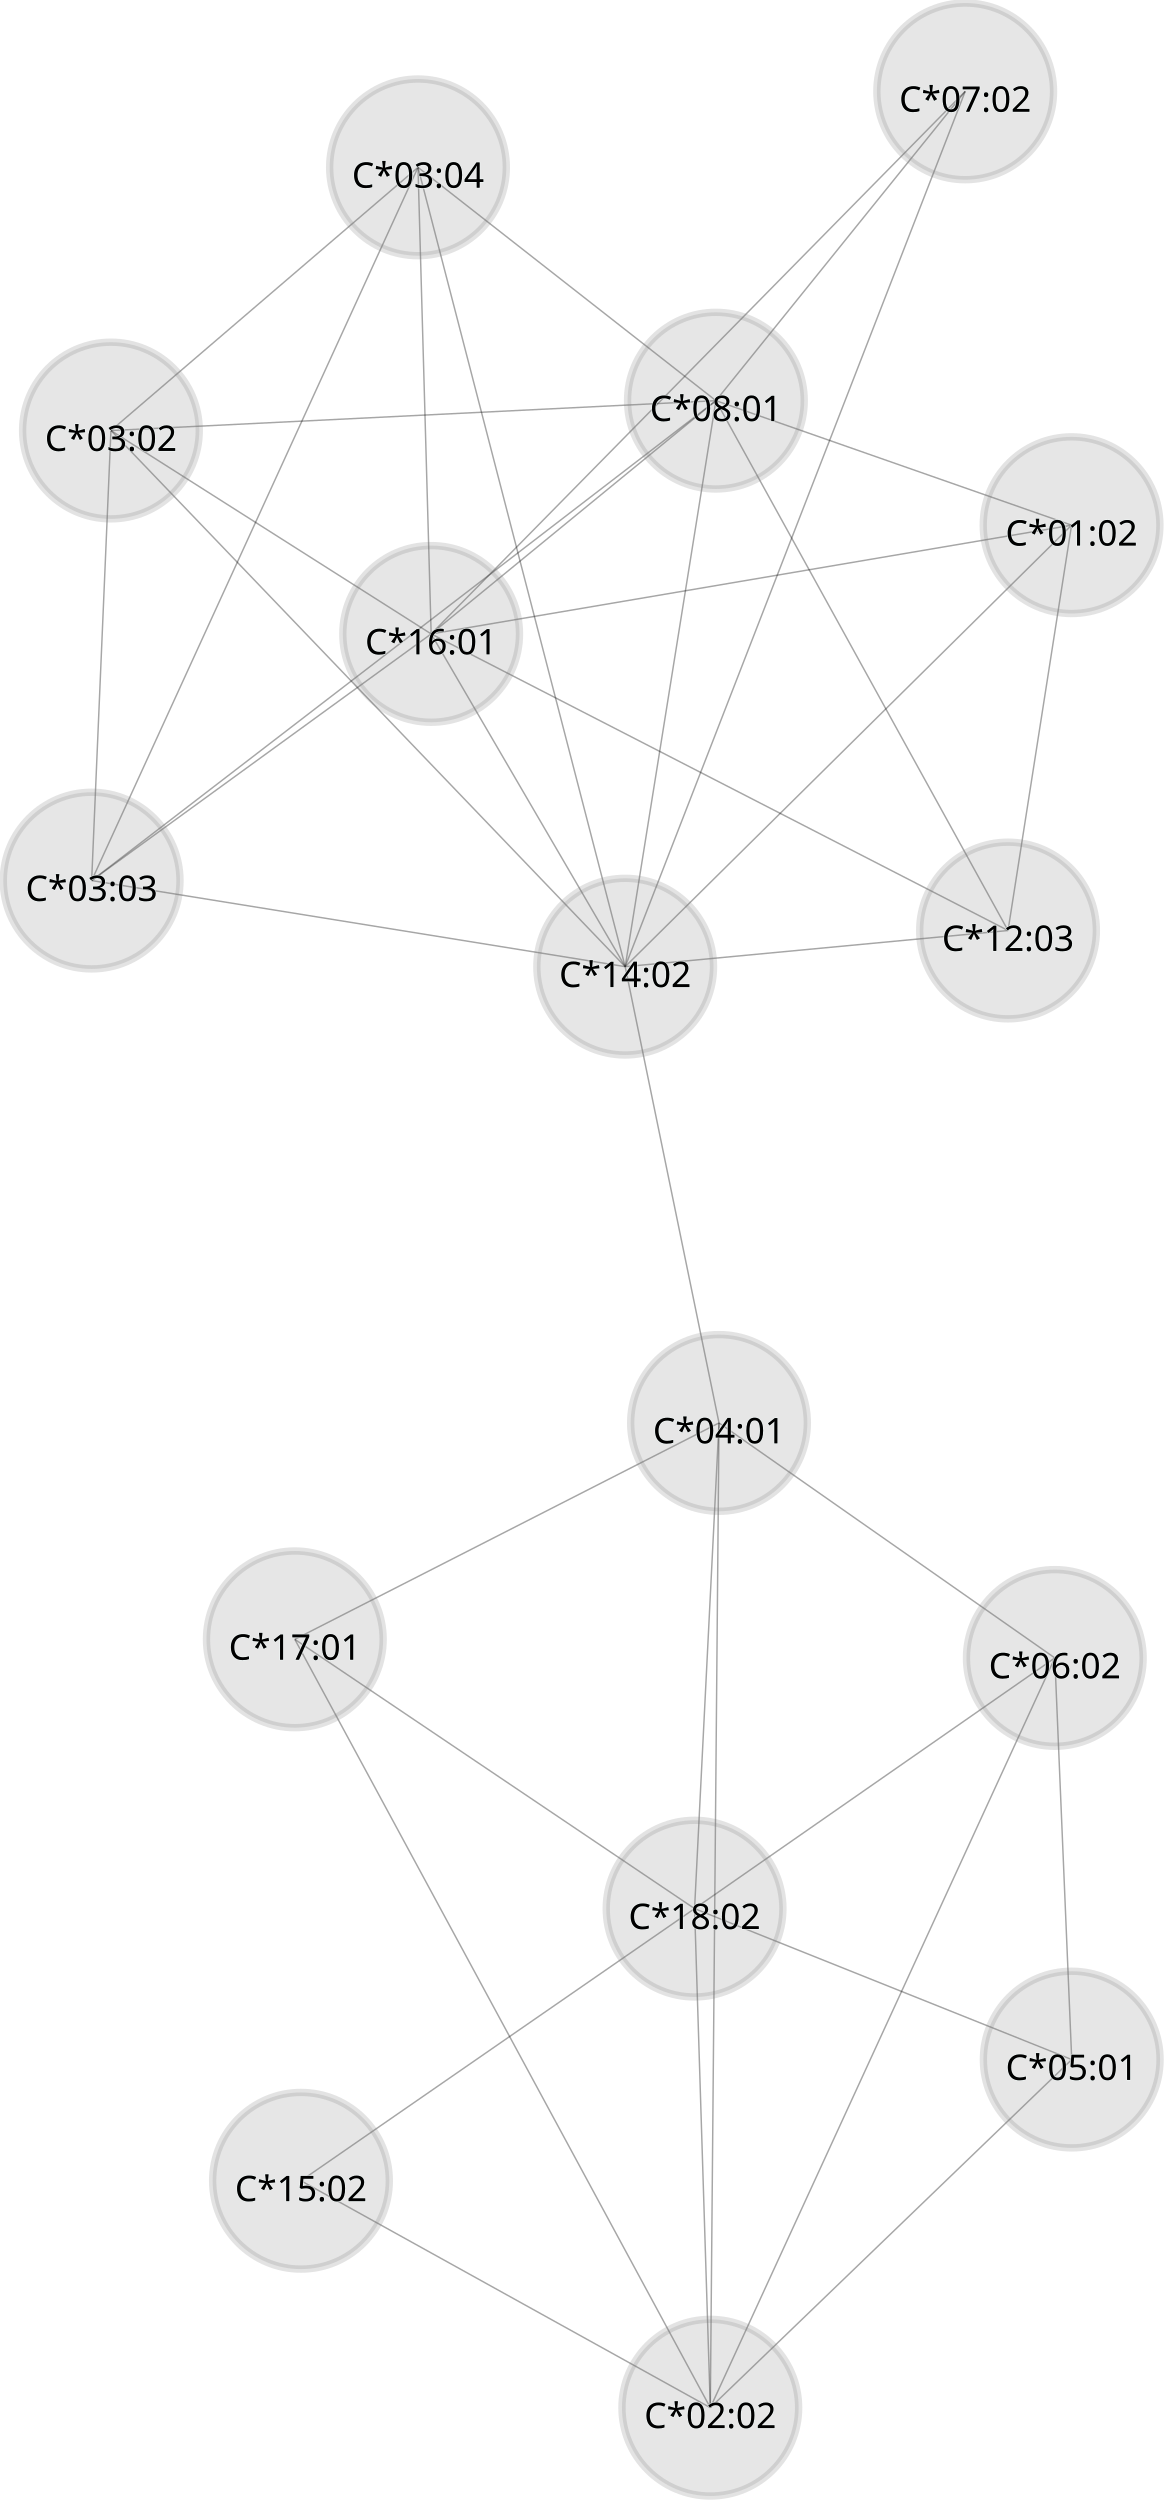
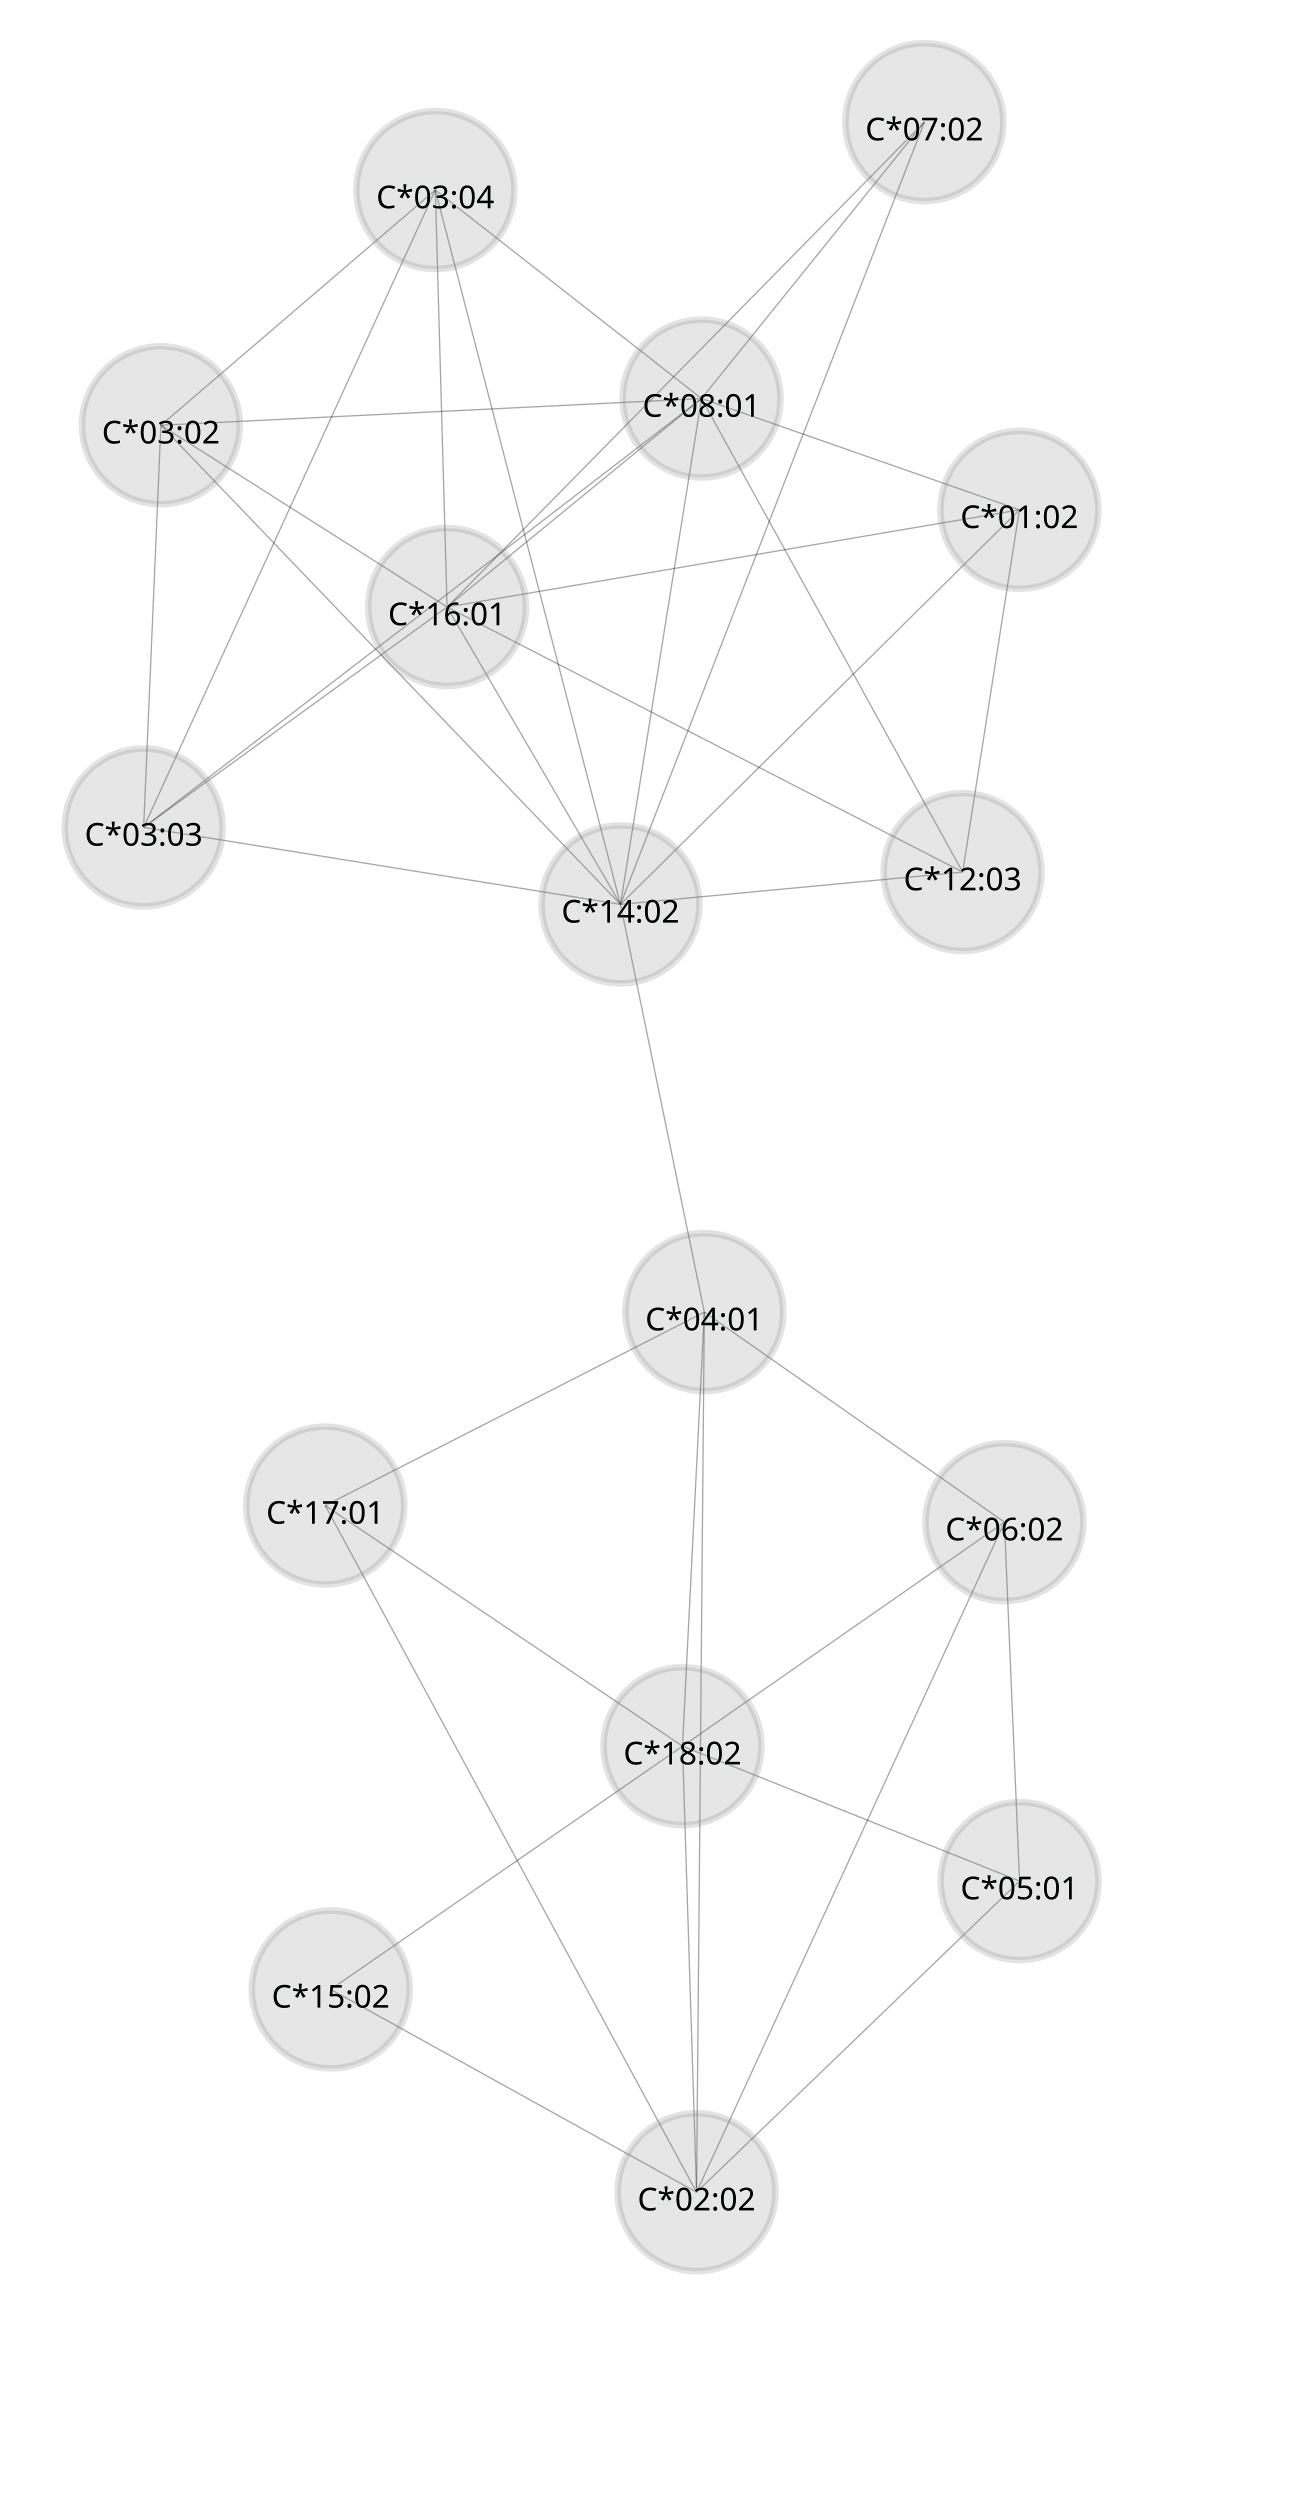
- <svg xmlns="http://www.w3.org/2000/svg" contentScriptType="text/ecmascript" width="790.0" zoomAndPan="magnify" contentStyleType="text/css" viewBox="-542 -734 790 1698" height="1698.0" preserveAspectRatio="xMidYMid meet" version="1.1">
-   <g id="edges">
-     <path fill="none" stroke-width="1.0" d="M -258.101,-620.333 L -479.749,-135.912" class="id_C*03:04 id_C*03:03" stroke-opacity="0.349" stroke="#000000" />
-     <path fill="none" stroke-width="1.0" d="M -258.101,-620.333 L -466.653,-441.586" class="id_C*03:04 id_C*03:02" stroke-opacity="0.349" stroke="#000000" />
-     <path fill="none" stroke-width="1.0" d="M -479.749,-135.912 L -466.653,-441.586" class="id_C*03:03 id_C*03:02" stroke-opacity="0.349" stroke="#000000" />
-     <path fill="none" stroke-width="1.0" d="M 174.424,392.068 L -70.246,562.338" class="id_C*06:02 id_C*18:02" stroke-opacity="0.349" stroke="#000000" />
-     <path fill="none" stroke-width="1.0" d="M -249.159,-303.442 L -55.764,-461.872" class="id_C*16:01 id_C*08:01" stroke-opacity="0.349" stroke="#000000" />
-     <path fill="none" stroke-width="1.0" d="M -249.159,-303.442 L -117.374,-77.449" class="id_C*16:01 id_C*14:02" stroke-opacity="0.349" stroke="#000000" />
-     <path fill="none" stroke-width="1.0" d="M -117.374,-77.449 L -55.764,-461.872" class="id_C*14:02 id_C*08:01" stroke-opacity="0.349" stroke="#000000" />
-     <path fill="none" stroke-width="1.0" d="M 142.657,-101.998 L 185.807,-377.295" class="id_C*12:03 id_C*01:02" stroke-opacity="0.349" stroke="#000000" />
-     <path fill="none" stroke-width="1.0" d="M -117.374,-77.449 L -258.101,-620.333" class="id_C*14:02 id_C*03:04" stroke-opacity="0.349" stroke="#000000" />
-     <path fill="none" stroke-width="1.0" d="M 185.807,-377.295 L -117.374,-77.449" class="id_C*01:02 id_C*14:02" stroke-opacity="0.349" stroke="#000000" />
-     <path fill="none" stroke-width="1.0" d="M -70.246,562.338 L 185.914,664.851" class="id_C*18:02 id_C*05:01" stroke-opacity="0.349" stroke="#000000" />
-     <path fill="none" stroke-width="1.0" d="M -55.764,-461.872 L -258.101,-620.333" class="id_C*08:01 id_C*03:04" stroke-opacity="0.349" stroke="#000000" />
-     <path fill="none" stroke-width="1.0" d="M -117.374,-77.449 L -479.749,-135.912" class="id_C*14:02 id_C*03:03" stroke-opacity="0.349" stroke="#000000" />
-     <path fill="none" stroke-width="1.0" d="M -249.159,-303.442 L 142.657,-101.998" class="id_C*16:01 id_C*12:03" stroke-opacity="0.349" stroke="#000000" />
-     <path fill="none" stroke-width="1.0" d="M -55.764,-461.872 L -466.653,-441.586" class="id_C*08:01 id_C*03:02" stroke-opacity="0.349" stroke="#000000" />
-     <path fill="none" stroke-width="1.0" d="M 113.569,-671.944 L -117.374,-77.449" class="id_C*07:02 id_C*14:02" stroke-opacity="0.349" stroke="#000000" />
-     <path fill="none" stroke-width="1.0" d="M 174.424,392.068 L -53.653,232.454" class="id_C*06:02 id_C*04:01" stroke-opacity="0.349" stroke="#000000" />
-     <path fill="none" stroke-width="1.0" d="M -117.374,-77.449 L -466.653,-441.586" class="id_C*14:02 id_C*03:02" stroke-opacity="0.349" stroke="#000000" />
-     <path fill="none" stroke-width="1.0" d="M 142.657,-101.998 L -55.764,-461.872" class="id_C*12:03 id_C*08:01" stroke-opacity="0.349" stroke="#000000" />
-     <path fill="none" stroke-width="1.0" d="M -466.653,-441.586 L -249.159,-303.442" class="id_C*03:02 id_C*16:01" stroke-opacity="0.349" stroke="#000000" />
-     <path fill="none" stroke-width="1.0" d="M -55.764,-461.872 L 113.569,-671.944" class="id_C*08:01 id_C*07:02" stroke-opacity="0.349" stroke="#000000" />
-     <path fill="none" stroke-width="1.0" d="M -70.246,562.338 L -53.653,232.454" class="id_C*18:02 id_C*04:01" stroke-opacity="0.349" stroke="#000000" />
-     <path fill="none" stroke-width="1.0" d="M -249.159,-303.442 L 113.569,-671.944" class="id_C*16:01 id_C*07:02" stroke-opacity="0.349" stroke="#000000" />
-     <path fill="none" stroke-width="1.0" d="M -117.374,-77.449 L 142.657,-101.998" class="id_C*14:02 id_C*12:03" stroke-opacity="0.349" stroke="#000000" />
-     <path fill="none" stroke-width="1.0" d="M -249.159,-303.442 L -258.101,-620.333" class="id_C*16:01 id_C*03:04" stroke-opacity="0.349" stroke="#000000" />
-     <path fill="none" stroke-width="1.0" d="M 174.424,392.068 L 185.914,664.851" class="id_C*06:02 id_C*05:01" stroke-opacity="0.349" stroke="#000000" />
-     <path fill="none" stroke-width="1.0" d="M -55.764,-461.872 L -479.749,-135.912" class="id_C*08:01 id_C*03:03" stroke-opacity="0.349" stroke="#000000" />
-     <path fill="none" stroke-width="1.0" d="M -53.653,232.454 L -117.374,-77.449" class="id_C*04:01 id_C*14:02" stroke-opacity="0.349" stroke="#000000" />
-     <path fill="none" stroke-width="1.0" d="M -249.159,-303.442 L 185.807,-377.295" class="id_C*16:01 id_C*01:02" stroke-opacity="0.349" stroke="#000000" />
-     <path fill="none" stroke-width="1.0" d="M -59.564,901.297 L -53.653,232.454" class="id_C*02:02 id_C*04:01" stroke-opacity="0.349" stroke="#000000" />
-     <path fill="none" stroke-width="1.0" d="M -55.764,-461.872 L 185.807,-377.295" class="id_C*08:01 id_C*01:02" stroke-opacity="0.349" stroke="#000000" />
-     <path fill="none" stroke-width="1.0" d="M 174.424,392.068 L -59.564,901.297" class="id_C*06:02 id_C*02:02" stroke-opacity="0.349" stroke="#000000" />
-     <path fill="none" stroke-width="1.0" d="M -70.246,562.338 L -59.564,901.297" class="id_C*18:02 id_C*02:02" stroke-opacity="0.349" stroke="#000000" />
-     <path fill="none" stroke-width="1.0" d="M -70.246,562.338 L -341.765,379.437" class="id_C*18:02 id_C*17:01" stroke-opacity="0.349" stroke="#000000" />
-     <path fill="none" stroke-width="1.0" d="M -249.159,-303.442 L -479.749,-135.912" class="id_C*16:01 id_C*03:03" stroke-opacity="0.349" stroke="#000000" />
-     <path fill="none" stroke-width="1.0" d="M -59.564,901.297 L -341.765,379.437" class="id_C*02:02 id_C*17:01" stroke-opacity="0.349" stroke="#000000" />
-     <path fill="none" stroke-width="1.0" d="M -70.246,562.338 L -337.58,747.178" class="id_C*18:02 id_C*15:02" stroke-opacity="0.349" stroke="#000000" />
-     <path fill="none" stroke-width="1.0" d="M -341.765,379.437 L -53.653,232.454" class="id_C*17:01 id_C*04:01" stroke-opacity="0.349" stroke="#000000" />
-     <path fill="none" stroke-width="1.0" d="M -59.564,901.297 L -337.58,747.178" class="id_C*02:02 id_C*15:02" stroke-opacity="0.349" stroke="#000000" />
-     <path fill="none" stroke-width="1.0" d="M 185.914,664.851 L -59.564,901.297" class="id_C*05:01 id_C*02:02" stroke-opacity="0.349" stroke="#000000" />
+ <svg xmlns="http://www.w3.org/2000/svg" contentScriptType="text/ecmascript" width="1000" zoomAndPan="magnify" contentStyleType="text/css" viewBox="-542 -734 1000 1900" height="1900" preserveAspectRatio="xMidYMid meet" version="1.1" id="svg182">
+   <style id="style1013" />
+   <defs id="defs186" />
+   <g id="edges" transform="translate(46.94,30.77325)">
+     <path fill="none" stroke-width="1" d="m -258.101,-620.333 -221.648,484.42" class="id_C*03:04 id_C*03:03" stroke-opacity="0.349" stroke="#000000" id="path2" />
+     <path fill="none" stroke-width="1" d="m -258.101,-620.333 -208.553,178.747" class="id_C*03:04 id_C*03:02" stroke-opacity="0.349" stroke="#000000" id="path4" />
+     <path fill="none" stroke-width="1" d="m -479.749,-135.912 13.095,-305.674" class="id_C*03:03 id_C*03:02" stroke-opacity="0.349" stroke="#000000" id="path6" />
+     <path fill="none" stroke-width="1" d="M 174.424,392.068 -70.246,562.338" class="id_C*06:02 id_C*18:02" stroke-opacity="0.349" stroke="#000000" id="path8" />
+     <path fill="none" stroke-width="1" d="M -249.159,-303.442 -55.764,-461.872" class="id_C*16:01 id_C*08:01" stroke-opacity="0.349" stroke="#000000" id="path10" />
+     <path fill="none" stroke-width="1" d="m -249.159,-303.442 131.785,225.993" class="id_C*16:01 id_C*14:02" stroke-opacity="0.349" stroke="#000000" id="path12" />
+     <path fill="none" stroke-width="1" d="M -117.374,-77.449 -55.764,-461.872" class="id_C*14:02 id_C*08:01" stroke-opacity="0.349" stroke="#000000" id="path14" />
+     <path fill="none" stroke-width="1" d="M 142.657,-101.998 185.807,-377.295" class="id_C*12:03 id_C*01:02" stroke-opacity="0.349" stroke="#000000" id="path16" />
+     <path fill="none" stroke-width="1" d="M -117.374,-77.449 -258.101,-620.333" class="id_C*14:02 id_C*03:04" stroke-opacity="0.349" stroke="#000000" id="path18" />
+     <path fill="none" stroke-width="1" d="M 185.807,-377.295 -117.374,-77.449" class="id_C*01:02 id_C*14:02" stroke-opacity="0.349" stroke="#000000" id="path20" />
+     <path fill="none" stroke-width="1" d="M -70.246,562.338 185.914,664.851" class="id_C*18:02 id_C*05:01" stroke-opacity="0.349" stroke="#000000" id="path22" />
+     <path fill="none" stroke-width="1" d="M -55.764,-461.872 -258.101,-620.333" class="id_C*08:01 id_C*03:04" stroke-opacity="0.349" stroke="#000000" id="path24" />
+     <path fill="none" stroke-width="1" d="M -117.374,-77.449 -479.749,-135.912" class="id_C*14:02 id_C*03:03" stroke-opacity="0.349" stroke="#000000" id="path26" />
+     <path fill="none" stroke-width="1" d="m -249.159,-303.442 391.817,201.443" class="id_C*16:01 id_C*12:03" stroke-opacity="0.349" stroke="#000000" id="path28" />
+     <path fill="none" stroke-width="1" d="m -55.764,-461.872 -410.889,20.286" class="id_C*08:01 id_C*03:02" stroke-opacity="0.349" stroke="#000000" id="path30" />
+     <path fill="none" stroke-width="1" d="M 113.569,-671.944 -117.374,-77.449" class="id_C*07:02 id_C*14:02" stroke-opacity="0.349" stroke="#000000" id="path32" />
+     <path fill="none" stroke-width="1" d="M 174.424,392.068 -53.653,232.454" class="id_C*06:02 id_C*04:01" stroke-opacity="0.349" stroke="#000000" id="path34" />
+     <path fill="none" stroke-width="1" d="M -117.374,-77.449 -466.653,-441.586" class="id_C*14:02 id_C*03:02" stroke-opacity="0.349" stroke="#000000" id="path36" />
+     <path fill="none" stroke-width="1" d="M 142.657,-101.998 -55.764,-461.872" class="id_C*12:03 id_C*08:01" stroke-opacity="0.349" stroke="#000000" id="path38" />
+     <path fill="none" stroke-width="1" d="m -466.653,-441.586 217.494,138.144" class="id_C*03:02 id_C*16:01" stroke-opacity="0.349" stroke="#000000" id="path40" />
+     <path fill="none" stroke-width="1" d="M -55.764,-461.872 113.569,-671.944" class="id_C*08:01 id_C*07:02" stroke-opacity="0.349" stroke="#000000" id="path42" />
+     <path fill="none" stroke-width="1" d="M -70.246,562.338 -53.653,232.454" class="id_C*18:02 id_C*04:01" stroke-opacity="0.349" stroke="#000000" id="path44" />
+     <path fill="none" stroke-width="1" d="M -249.159,-303.442 113.569,-671.944" class="id_C*16:01 id_C*07:02" stroke-opacity="0.349" stroke="#000000" id="path46" />
+     <path fill="none" stroke-width="1" d="M -117.374,-77.449 142.657,-101.998" class="id_C*14:02 id_C*12:03" stroke-opacity="0.349" stroke="#000000" id="path48" />
+     <path fill="none" stroke-width="1" d="m -249.159,-303.442 -8.941,-316.891" class="id_C*16:01 id_C*03:04" stroke-opacity="0.349" stroke="#000000" id="path50" />
+     <path fill="none" stroke-width="1" d="M 174.424,392.068 185.914,664.851" class="id_C*06:02 id_C*05:01" stroke-opacity="0.349" stroke="#000000" id="path52" />
+     <path fill="none" stroke-width="1" d="M -55.764,-461.872 -479.749,-135.912" class="id_C*08:01 id_C*03:03" stroke-opacity="0.349" stroke="#000000" id="path54" />
+     <path fill="none" stroke-width="1" d="M -53.653,232.454 -117.374,-77.449" class="id_C*04:01 id_C*14:02" stroke-opacity="0.349" stroke="#000000" id="path56" />
+     <path fill="none" stroke-width="1" d="M -249.159,-303.442 185.807,-377.295" class="id_C*16:01 id_C*01:02" stroke-opacity="0.349" stroke="#000000" id="path58" />
+     <path fill="none" stroke-width="1" d="m -59.564,901.297 5.911,-668.843" class="id_C*02:02 id_C*04:01" stroke-opacity="0.349" stroke="#000000" id="path60" />
+     <path fill="none" stroke-width="1" d="M -55.764,-461.872 185.807,-377.295" class="id_C*08:01 id_C*01:02" stroke-opacity="0.349" stroke="#000000" id="path62" />
+     <path fill="none" stroke-width="1" d="M 174.424,392.068 -59.564,901.297" class="id_C*06:02 id_C*02:02" stroke-opacity="0.349" stroke="#000000" id="path64" />
+     <path fill="none" stroke-width="1" d="m -70.246,562.338 10.682,338.959" class="id_C*18:02 id_C*02:02" stroke-opacity="0.349" stroke="#000000" id="path66" />
+     <path fill="none" stroke-width="1" d="M -70.246,562.338 -341.765,379.437" class="id_C*18:02 id_C*17:01" stroke-opacity="0.349" stroke="#000000" id="path68" />
+     <path fill="none" stroke-width="1" d="m -249.159,-303.442 -230.589,167.529" class="id_C*16:01 id_C*03:03" stroke-opacity="0.349" stroke="#000000" id="path70" />
+     <path fill="none" stroke-width="1" d="M -59.564,901.297 -341.765,379.437" class="id_C*02:02 id_C*17:01" stroke-opacity="0.349" stroke="#000000" id="path72" />
+     <path fill="none" stroke-width="1" d="M -70.246,562.338 -337.58,747.178" class="id_C*18:02 id_C*15:02" stroke-opacity="0.349" stroke="#000000" id="path74" />
+     <path fill="none" stroke-width="1" d="M -341.765,379.437 -53.653,232.454" class="id_C*17:01 id_C*04:01" stroke-opacity="0.349" stroke="#000000" id="path76" />
+     <path fill="none" stroke-width="1" d="M -59.564,901.297 -337.58,747.178" class="id_C*02:02 id_C*15:02" stroke-opacity="0.349" stroke="#000000" id="path78" />
+     <path fill="none" stroke-width="1" d="M 185.914,664.851 -59.564,901.297" class="id_C*05:01 id_C*02:02" stroke-opacity="0.349" stroke="#000000" id="path80" />
  </g>
-   <g id="nodes">
-     <circle fill-opacity="0.2" fill="#858283" r="60.0" cx="185.807" class="id_C*01:02" cy="-377.295" stroke="#737373" stroke-opacity="0.2" stroke-width="5.0" />
-     <circle fill-opacity="0.2" fill="#858283" r="60.0" cx="-59.564" class="id_C*02:02" cy="901.297" stroke="#737373" stroke-opacity="0.2" stroke-width="5.0" />
-     <circle fill-opacity="0.2" fill="#858283" r="60.0" cx="-466.653" class="id_C*03:02" cy="-441.586" stroke="#737373" stroke-opacity="0.2" stroke-width="5.0" />
-     <circle fill-opacity="0.2" fill="#858283" r="60.0" cx="-479.749" class="id_C*03:03" cy="-135.912" stroke="#737373" stroke-opacity="0.2" stroke-width="5.0" />
-     <circle fill-opacity="0.2" fill="#858283" r="60.0" cx="-258.101" class="id_C*03:04" cy="-620.333" stroke="#737373" stroke-opacity="0.2" stroke-width="5.0" />
-     <circle fill-opacity="0.2" fill="#858283" r="60.0" cx="-53.653" class="id_C*04:01" cy="232.454" stroke="#737373" stroke-opacity="0.2" stroke-width="5.0" />
-     <circle fill-opacity="0.2" fill="#858283" r="60.0" cx="185.914" class="id_C*05:01" cy="664.851" stroke="#737373" stroke-opacity="0.2" stroke-width="5.0" />
-     <circle fill-opacity="0.2" fill="#858283" r="60.0" cx="174.424" class="id_C*06:02" cy="392.068" stroke="#737373" stroke-opacity="0.2" stroke-width="5.0" />
-     <circle fill-opacity="0.2" fill="#858283" r="60.0" cx="113.569" class="id_C*07:02" cy="-671.944" stroke="#737373" stroke-opacity="0.2" stroke-width="5.0" />
-     <circle fill-opacity="0.2" fill="#858283" r="60.0" cx="-55.764" class="id_C*08:01" cy="-461.872" stroke="#737373" stroke-opacity="0.2" stroke-width="5.0" />
-     <circle fill-opacity="0.2" fill="#858283" r="60.0" cx="142.657" class="id_C*12:03" cy="-101.998" stroke="#737373" stroke-opacity="0.2" stroke-width="5.0" />
-     <circle fill-opacity="0.2" fill="#858283" r="60.0" cx="-117.374" class="id_C*14:02" cy="-77.449" stroke="#737373" stroke-opacity="0.2" stroke-width="5.0" />
-     <circle fill-opacity="0.2" fill="#858283" r="60.0" cx="-337.58" class="id_C*15:02" cy="747.178" stroke="#737373" stroke-opacity="0.2" stroke-width="5.0" />
-     <circle fill-opacity="0.2" fill="#858283" r="60.0" cx="-249.159" class="id_C*16:01" cy="-303.442" stroke="#737373" stroke-opacity="0.2" stroke-width="5.0" />
-     <circle fill-opacity="0.2" fill="#858283" r="60.0" cx="-341.765" class="id_C*17:01" cy="379.437" stroke="#737373" stroke-opacity="0.2" stroke-width="5.0" />
-     <circle fill-opacity="0.2" fill="#858283" r="60.0" cx="-70.246" class="id_C*18:02" cy="562.338" stroke="#737373" stroke-opacity="0.2" stroke-width="5.0" />
+   <g id="nodes" transform="translate(46.94,30.77325)">
+     <circle fill-opacity="0.2" fill="#858283" r="60" cx="185.807" class="id_C*01:02" cy="-377.295" stroke="#737373" stroke-opacity="0.2" stroke-width="5" id="circle83" />
+     <circle fill-opacity="0.2" fill="#858283" r="60" cx="-59.564" class="id_C*02:02" cy="901.297" stroke="#737373" stroke-opacity="0.2" stroke-width="5" id="circle85" />
+     <circle fill-opacity="0.2" fill="#858283" r="60" cx="-466.653" class="id_C*03:02" cy="-441.586" stroke="#737373" stroke-opacity="0.2" stroke-width="5" id="circle87" />
+     <circle fill-opacity="0.2" fill="#858283" r="60" cx="-479.749" class="id_C*03:03" cy="-135.912" stroke="#737373" stroke-opacity="0.2" stroke-width="5" id="circle89" />
+     <circle fill-opacity="0.2" fill="#858283" r="60" cx="-258.101" class="id_C*03:04" cy="-620.333" stroke="#737373" stroke-opacity="0.2" stroke-width="5" id="circle91" />
+     <circle fill-opacity="0.2" fill="#858283" r="60" cx="-53.653" class="id_C*04:01" cy="232.454" stroke="#737373" stroke-opacity="0.2" stroke-width="5" id="circle93" />
+     <circle fill-opacity="0.2" fill="#858283" r="60" cx="185.914" class="id_C*05:01" cy="664.851" stroke="#737373" stroke-opacity="0.2" stroke-width="5" id="circle95" />
+     <circle fill-opacity="0.2" fill="#858283" r="60" cx="174.424" class="id_C*06:02" cy="392.068" stroke="#737373" stroke-opacity="0.2" stroke-width="5" id="circle97" />
+     <circle fill-opacity="0.2" fill="#858283" r="60" cx="113.569" class="id_C*07:02" cy="-671.944" stroke="#737373" stroke-opacity="0.2" stroke-width="5" id="circle99" />
+     <circle fill-opacity="0.2" fill="#858283" r="60" cx="-55.764" class="id_C*08:01" cy="-461.872" stroke="#737373" stroke-opacity="0.2" stroke-width="5" id="circle101" />
+     <circle fill-opacity="0.2" fill="#858283" r="60" cx="142.657" class="id_C*12:03" cy="-101.998" stroke="#737373" stroke-opacity="0.2" stroke-width="5" id="circle103" />
+     <circle fill-opacity="0.2" fill="#858283" r="60" cx="-117.374" class="id_C*14:02" cy="-77.449" stroke="#737373" stroke-opacity="0.2" stroke-width="5" id="circle105" />
+     <circle fill-opacity="0.2" fill="#858283" r="60" cx="-337.58" class="id_C*15:02" cy="747.178" stroke="#737373" stroke-opacity="0.2" stroke-width="5" id="circle107" />
+     <circle fill-opacity="0.2" fill="#858283" r="60" cx="-249.159" class="id_C*16:01" cy="-303.442" stroke="#737373" stroke-opacity="0.2" stroke-width="5" id="circle109" />
+     <circle fill-opacity="0.2" fill="#858283" r="60" cx="-341.765" class="id_C*17:01" cy="379.437" stroke="#737373" stroke-opacity="0.2" stroke-width="5" id="circle111" />
+     <circle fill-opacity="0.2" fill="#858283" r="60" cx="-70.246" class="id_C*18:02" cy="562.338" stroke="#737373" stroke-opacity="0.2" stroke-width="5" id="circle113" />
  </g>
-   <g id="node-labels-outline">
-     <text stroke-linecap="round" font-size="24" x="185.807" y="-372.756" fill="#000000" stroke-linejoin="round" style="text-anchor: middle; dominant-baseline: central;" font-family="Dialog" class="id_C*01:02" stroke="#f5fffe" stroke-opacity="0.8" stroke-width="0.75px">
-             C*01:02
-         </text>
-     <text stroke-linecap="round" font-size="24" x="-59.564" y="905.836" fill="#000000" stroke-linejoin="round" style="text-anchor: middle; dominant-baseline: central;" font-family="Dialog" class="id_C*02:02" stroke="#f5fffe" stroke-opacity="0.8" stroke-width="0.75px">
-             C*02:02
-         </text>
-     <text stroke-linecap="round" font-size="24" x="-466.653" y="-437.047" fill="#000000" stroke-linejoin="round" style="text-anchor: middle; dominant-baseline: central;" font-family="Dialog" class="id_C*03:02" stroke="#f5fffe" stroke-opacity="0.8" stroke-width="0.75px">
-             C*03:02
-         </text>
-     <text stroke-linecap="round" font-size="24" x="-479.749" y="-131.373" fill="#000000" stroke-linejoin="round" style="text-anchor: middle; dominant-baseline: central;" font-family="Dialog" class="id_C*03:03" stroke="#f5fffe" stroke-opacity="0.8" stroke-width="0.75px">
-             C*03:03
-         </text>
-     <text stroke-linecap="round" font-size="24" x="-258.101" y="-615.793" fill="#000000" stroke-linejoin="round" style="text-anchor: middle; dominant-baseline: central;" font-family="Dialog" class="id_C*03:04" stroke="#f5fffe" stroke-opacity="0.8" stroke-width="0.75px">
-             C*03:04
-         </text>
-     <text stroke-linecap="round" font-size="24" x="-53.653" y="236.993" fill="#000000" stroke-linejoin="round" style="text-anchor: middle; dominant-baseline: central;" font-family="Dialog" class="id_C*04:01" stroke="#f5fffe" stroke-opacity="0.8" stroke-width="0.75px">
-             C*04:01
-         </text>
-     <text stroke-linecap="round" font-size="24" x="185.914" y="669.39" fill="#000000" stroke-linejoin="round" style="text-anchor: middle; dominant-baseline: central;" font-family="Dialog" class="id_C*05:01" stroke="#f5fffe" stroke-opacity="0.8" stroke-width="0.75px">
-             C*05:01
-         </text>
-     <text stroke-linecap="round" font-size="24" x="174.424" y="396.607" fill="#000000" stroke-linejoin="round" style="text-anchor: middle; dominant-baseline: central;" font-family="Dialog" class="id_C*06:02" stroke="#f5fffe" stroke-opacity="0.8" stroke-width="0.75px">
-             C*06:02
-         </text>
-     <text stroke-linecap="round" font-size="24" x="113.569" y="-667.405" fill="#000000" stroke-linejoin="round" style="text-anchor: middle; dominant-baseline: central;" font-family="Dialog" class="id_C*07:02" stroke="#f5fffe" stroke-opacity="0.8" stroke-width="0.75px">
-             C*07:02
-         </text>
-     <text stroke-linecap="round" font-size="24" x="-55.764" y="-457.333" fill="#000000" stroke-linejoin="round" style="text-anchor: middle; dominant-baseline: central;" font-family="Dialog" class="id_C*08:01" stroke="#f5fffe" stroke-opacity="0.8" stroke-width="0.75px">
-             C*08:01
-         </text>
-     <text stroke-linecap="round" font-size="24" x="142.657" y="-97.459" fill="#000000" stroke-linejoin="round" style="text-anchor: middle; dominant-baseline: central;" font-family="Dialog" class="id_C*12:03" stroke="#f5fffe" stroke-opacity="0.8" stroke-width="0.75px">
-             C*12:03
-         </text>
-     <text stroke-linecap="round" font-size="24" x="-117.374" y="-72.91" fill="#000000" stroke-linejoin="round" style="text-anchor: middle; dominant-baseline: central;" font-family="Dialog" class="id_C*14:02" stroke="#f5fffe" stroke-opacity="0.8" stroke-width="0.75px">
-             C*14:02
-         </text>
-     <text stroke-linecap="round" font-size="24" x="-337.58" y="751.717" fill="#000000" stroke-linejoin="round" style="text-anchor: middle; dominant-baseline: central;" font-family="Dialog" class="id_C*15:02" stroke="#f5fffe" stroke-opacity="0.8" stroke-width="0.75px">
-             C*15:02
-         </text>
-     <text stroke-linecap="round" font-size="24" x="-249.159" y="-298.903" fill="#000000" stroke-linejoin="round" style="text-anchor: middle; dominant-baseline: central;" font-family="Dialog" class="id_C*16:01" stroke="#f5fffe" stroke-opacity="0.8" stroke-width="0.75px">
-             C*16:01
-         </text>
-     <text stroke-linecap="round" font-size="24" x="-341.765" y="383.976" fill="#000000" stroke-linejoin="round" style="text-anchor: middle; dominant-baseline: central;" font-family="Dialog" class="id_C*17:01" stroke="#f5fffe" stroke-opacity="0.8" stroke-width="0.75px">
-             C*17:01
-         </text>
-     <text stroke-linecap="round" font-size="24" x="-70.246" y="566.878" fill="#000000" stroke-linejoin="round" style="text-anchor: middle; dominant-baseline: central;" font-family="Dialog" class="id_C*18:02" stroke="#f5fffe" stroke-opacity="0.8" stroke-width="0.75px">
-             C*18:02
-         </text>
+   <g id="node-labels-outline" transform="translate(46.94,30.77325)">
+     <text stroke-linecap="round" font-size="24px" x="185.807" y="-372.756" fill="#000000" stroke-linejoin="round" style="dominant-baseline:central;text-anchor:middle" font-family="Dialog" class="id_C*01:02" stroke="#f5fffe" stroke-opacity="0.8" stroke-width="0.75px" id="text116">C*01:02</text>
+     <text stroke-linecap="round" font-size="24px" x="-59.564" y="905.836" fill="#000000" stroke-linejoin="round" style="dominant-baseline:central;text-anchor:middle" font-family="Dialog" class="id_C*02:02" stroke="#f5fffe" stroke-opacity="0.8" stroke-width="0.75px" id="text118">C*02:02</text>
+     <text stroke-linecap="round" font-size="24px" x="-466.653" y="-437.047" fill="#000000" stroke-linejoin="round" style="dominant-baseline:central;text-anchor:middle" font-family="Dialog" class="id_C*03:02" stroke="#f5fffe" stroke-opacity="0.8" stroke-width="0.75px" id="text120">C*03:02</text>
+     <text stroke-linecap="round" font-size="24px" x="-479.749" y="-131.373" fill="#000000" stroke-linejoin="round" style="dominant-baseline:central;text-anchor:middle" font-family="Dialog" class="id_C*03:03" stroke="#f5fffe" stroke-opacity="0.8" stroke-width="0.75px" id="text122">C*03:03</text>
+     <text stroke-linecap="round" font-size="24px" x="-258.101" y="-615.794" fill="#000000" stroke-linejoin="round" style="dominant-baseline:central;text-anchor:middle" font-family="Dialog" class="id_C*03:04" stroke="#f5fffe" stroke-opacity="0.8" stroke-width="0.75px" id="text124">C*03:04</text>
+     <text stroke-linecap="round" font-size="24px" x="-53.653" y="236.993" fill="#000000" stroke-linejoin="round" style="dominant-baseline:central;text-anchor:middle" font-family="Dialog" class="id_C*04:01" stroke="#f5fffe" stroke-opacity="0.8" stroke-width="0.75px" id="text126">C*04:01</text>
+     <text stroke-linecap="round" font-size="24px" x="185.914" y="669.39" fill="#000000" stroke-linejoin="round" style="dominant-baseline:central;text-anchor:middle" font-family="Dialog" class="id_C*05:01" stroke="#f5fffe" stroke-opacity="0.8" stroke-width="0.75px" id="text128">C*05:01</text>
+     <text stroke-linecap="round" font-size="24px" x="174.424" y="396.607" fill="#000000" stroke-linejoin="round" style="dominant-baseline:central;text-anchor:middle" font-family="Dialog" class="id_C*06:02" stroke="#f5fffe" stroke-opacity="0.8" stroke-width="0.75px" id="text130">C*06:02</text>
+     <text stroke-linecap="round" font-size="24px" x="113.569" y="-667.405" fill="#000000" stroke-linejoin="round" style="dominant-baseline:central;text-anchor:middle" font-family="Dialog" class="id_C*07:02" stroke="#f5fffe" stroke-opacity="0.8" stroke-width="0.75px" id="text132">C*07:02</text>
+     <text stroke-linecap="round" font-size="24px" x="-55.764" y="-457.333" fill="#000000" stroke-linejoin="round" style="dominant-baseline:central;text-anchor:middle" font-family="Dialog" class="id_C*08:01" stroke="#f5fffe" stroke-opacity="0.8" stroke-width="0.75px" id="text134">C*08:01</text>
+     <text stroke-linecap="round" font-size="24px" x="142.657" y="-97.459" fill="#000000" stroke-linejoin="round" style="dominant-baseline:central;text-anchor:middle" font-family="Dialog" class="id_C*12:03" stroke="#f5fffe" stroke-opacity="0.8" stroke-width="0.75px" id="text136">C*12:03</text>
+     <text stroke-linecap="round" font-size="24px" x="-117.374" y="-72.91" fill="#000000" stroke-linejoin="round" style="dominant-baseline:central;text-anchor:middle" font-family="Dialog" class="id_C*14:02" stroke="#f5fffe" stroke-opacity="0.8" stroke-width="0.75px" id="text138">C*14:02</text>
+     <text stroke-linecap="round" font-size="24px" x="-337.58" y="751.717" fill="#000000" stroke-linejoin="round" style="dominant-baseline:central;text-anchor:middle" font-family="Dialog" class="id_C*15:02" stroke="#f5fffe" stroke-opacity="0.8" stroke-width="0.75px" id="text140">C*15:02</text>
+     <text stroke-linecap="round" font-size="24px" x="-249.159" y="-298.903" fill="#000000" stroke-linejoin="round" style="dominant-baseline:central;text-anchor:middle" font-family="Dialog" class="id_C*16:01" stroke="#f5fffe" stroke-opacity="0.8" stroke-width="0.75px" id="text142">C*16:01</text>
+     <text stroke-linecap="round" font-size="24px" x="-341.765" y="383.976" fill="#000000" stroke-linejoin="round" style="dominant-baseline:central;text-anchor:middle" font-family="Dialog" class="id_C*17:01" stroke="#f5fffe" stroke-opacity="0.8" stroke-width="0.75px" id="text144">C*17:01</text>
+     <text stroke-linecap="round" font-size="24px" x="-70.246" y="566.878" fill="#000000" stroke-linejoin="round" style="dominant-baseline:central;text-anchor:middle" font-family="Dialog" class="id_C*18:02" stroke="#f5fffe" stroke-opacity="0.8" stroke-width="0.75px" id="text146">C*18:02</text>
  </g>
-   <g id="node-labels">
-     <text font-size="24" x="185.807" y="-372.756" fill="#000000" style="text-anchor: middle; dominant-baseline: central;" font-family="Dialog" class="id_C*01:02">
-             C*01:02
-         </text>
-     <text font-size="24" x="-59.564" y="905.836" fill="#000000" style="text-anchor: middle; dominant-baseline: central;" font-family="Dialog" class="id_C*02:02">
-             C*02:02
-         </text>
-     <text font-size="24" x="-466.653" y="-437.047" fill="#000000" style="text-anchor: middle; dominant-baseline: central;" font-family="Dialog" class="id_C*03:02">
-             C*03:02
-         </text>
-     <text font-size="24" x="-479.749" y="-131.373" fill="#000000" style="text-anchor: middle; dominant-baseline: central;" font-family="Dialog" class="id_C*03:03">
-             C*03:03
-         </text>
-     <text font-size="24" x="-258.101" y="-615.793" fill="#000000" style="text-anchor: middle; dominant-baseline: central;" font-family="Dialog" class="id_C*03:04">
-             C*03:04
-         </text>
-     <text font-size="24" x="-53.653" y="236.993" fill="#000000" style="text-anchor: middle; dominant-baseline: central;" font-family="Dialog" class="id_C*04:01">
-             C*04:01
-         </text>
-     <text font-size="24" x="185.914" y="669.39" fill="#000000" style="text-anchor: middle; dominant-baseline: central;" font-family="Dialog" class="id_C*05:01">
-             C*05:01
-         </text>
-     <text font-size="24" x="174.424" y="396.607" fill="#000000" style="text-anchor: middle; dominant-baseline: central;" font-family="Dialog" class="id_C*06:02">
-             C*06:02
-         </text>
-     <text font-size="24" x="113.569" y="-667.405" fill="#000000" style="text-anchor: middle; dominant-baseline: central;" font-family="Dialog" class="id_C*07:02">
-             C*07:02
-         </text>
-     <text font-size="24" x="-55.764" y="-457.333" fill="#000000" style="text-anchor: middle; dominant-baseline: central;" font-family="Dialog" class="id_C*08:01">
-             C*08:01
-         </text>
-     <text font-size="24" x="142.657" y="-97.459" fill="#000000" style="text-anchor: middle; dominant-baseline: central;" font-family="Dialog" class="id_C*12:03">
-             C*12:03
-         </text>
-     <text font-size="24" x="-117.374" y="-72.91" fill="#000000" style="text-anchor: middle; dominant-baseline: central;" font-family="Dialog" class="id_C*14:02">
-             C*14:02
-         </text>
-     <text font-size="24" x="-337.58" y="751.717" fill="#000000" style="text-anchor: middle; dominant-baseline: central;" font-family="Dialog" class="id_C*15:02">
-             C*15:02
-         </text>
-     <text font-size="24" x="-249.159" y="-298.903" fill="#000000" style="text-anchor: middle; dominant-baseline: central;" font-family="Dialog" class="id_C*16:01">
-             C*16:01
-         </text>
-     <text font-size="24" x="-341.765" y="383.976" fill="#000000" style="text-anchor: middle; dominant-baseline: central;" font-family="Dialog" class="id_C*17:01">
-             C*17:01
-         </text>
-     <text font-size="24" x="-70.246" y="566.878" fill="#000000" style="text-anchor: middle; dominant-baseline: central;" font-family="Dialog" class="id_C*18:02">
-             C*18:02
-         </text>
+   <g id="node-labels" transform="translate(46.94,30.77325)">
+     <text font-size="24px" x="185.807" y="-372.756" fill="#000000" style="dominant-baseline:central;text-anchor:middle" font-family="Dialog" class="id_C*01:02" id="text149">C*01:02</text>
+     <text font-size="24px" x="-59.564" y="905.836" fill="#000000" style="dominant-baseline:central;text-anchor:middle" font-family="Dialog" class="id_C*02:02" id="text151">C*02:02</text>
+     <text font-size="24px" x="-466.653" y="-437.047" fill="#000000" style="dominant-baseline:central;text-anchor:middle" font-family="Dialog" class="id_C*03:02" id="text153">C*03:02</text>
+     <text font-size="24px" x="-479.749" y="-131.373" fill="#000000" style="dominant-baseline:central;text-anchor:middle" font-family="Dialog" class="id_C*03:03" id="text155">C*03:03</text>
+     <text font-size="24px" x="-258.101" y="-615.794" fill="#000000" style="dominant-baseline:central;text-anchor:middle" font-family="Dialog" class="id_C*03:04" id="text157">C*03:04</text>
+     <text font-size="24px" x="-53.653" y="236.993" fill="#000000" style="dominant-baseline:central;text-anchor:middle" font-family="Dialog" class="id_C*04:01" id="text159">C*04:01</text>
+     <text font-size="24px" x="185.914" y="669.39" fill="#000000" style="dominant-baseline:central;text-anchor:middle" font-family="Dialog" class="id_C*05:01" id="text161">C*05:01</text>
+     <text font-size="24px" x="174.424" y="396.607" fill="#000000" style="dominant-baseline:central;text-anchor:middle" font-family="Dialog" class="id_C*06:02" id="text163">C*06:02</text>
+     <text font-size="24px" x="113.569" y="-667.405" fill="#000000" style="dominant-baseline:central;text-anchor:middle" font-family="Dialog" class="id_C*07:02" id="text165">C*07:02</text>
+     <text font-size="24px" x="-55.764" y="-457.333" fill="#000000" style="dominant-baseline:central;text-anchor:middle" font-family="Dialog" class="id_C*08:01" id="text167">C*08:01</text>
+     <text font-size="24px" x="142.657" y="-97.459" fill="#000000" style="dominant-baseline:central;text-anchor:middle" font-family="Dialog" class="id_C*12:03" id="text169">C*12:03</text>
+     <text font-size="24px" x="-117.374" y="-72.91" fill="#000000" style="dominant-baseline:central;text-anchor:middle" font-family="Dialog" class="id_C*14:02" id="text171">C*14:02</text>
+     <text font-size="24px" x="-337.58" y="751.717" fill="#000000" style="dominant-baseline:central;text-anchor:middle" font-family="Dialog" class="id_C*15:02" id="text173">C*15:02</text>
+     <text font-size="24px" x="-249.159" y="-298.903" fill="#000000" style="dominant-baseline:central;text-anchor:middle" font-family="Dialog" class="id_C*16:01" id="text175">C*16:01</text>
+     <text font-size="24px" x="-341.765" y="383.976" fill="#000000" style="dominant-baseline:central;text-anchor:middle" font-family="Dialog" class="id_C*17:01" id="text177">C*17:01</text>
+     <text font-size="24px" x="-70.246" y="566.878" fill="#000000" style="dominant-baseline:central;text-anchor:middle" font-family="Dialog" class="id_C*18:02" id="text179">C*18:02</text>
  </g>
</svg>
